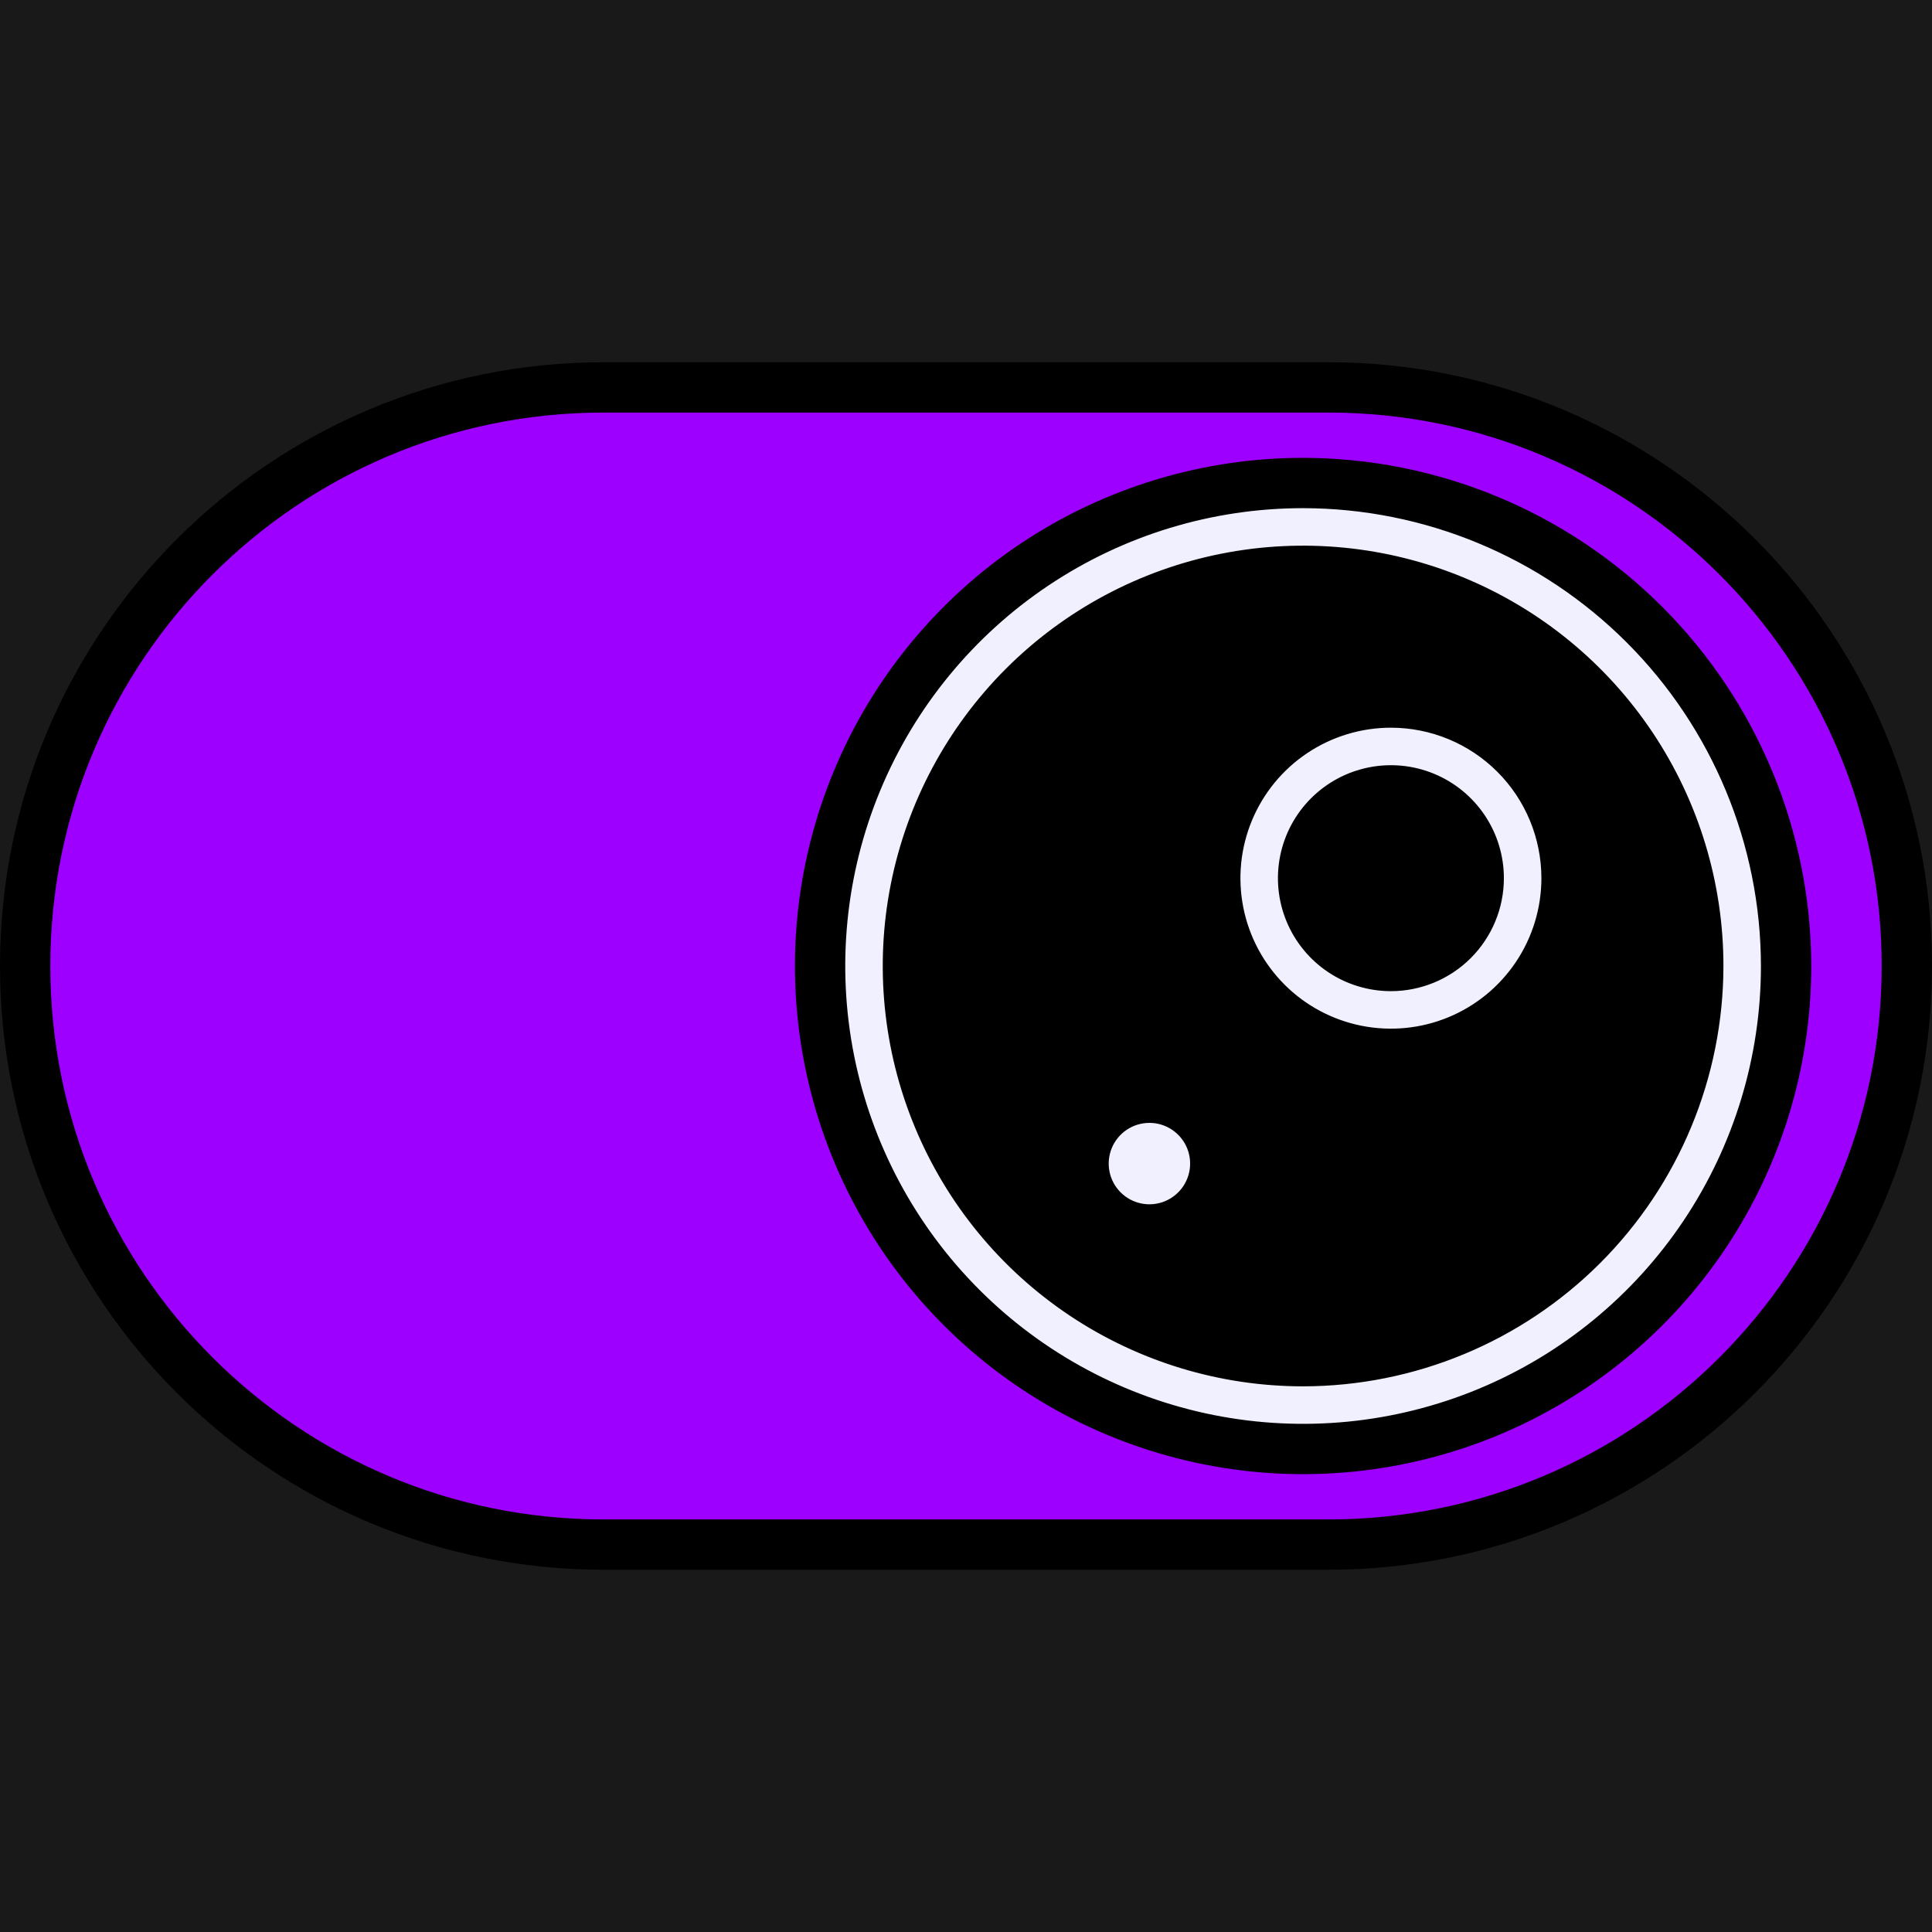
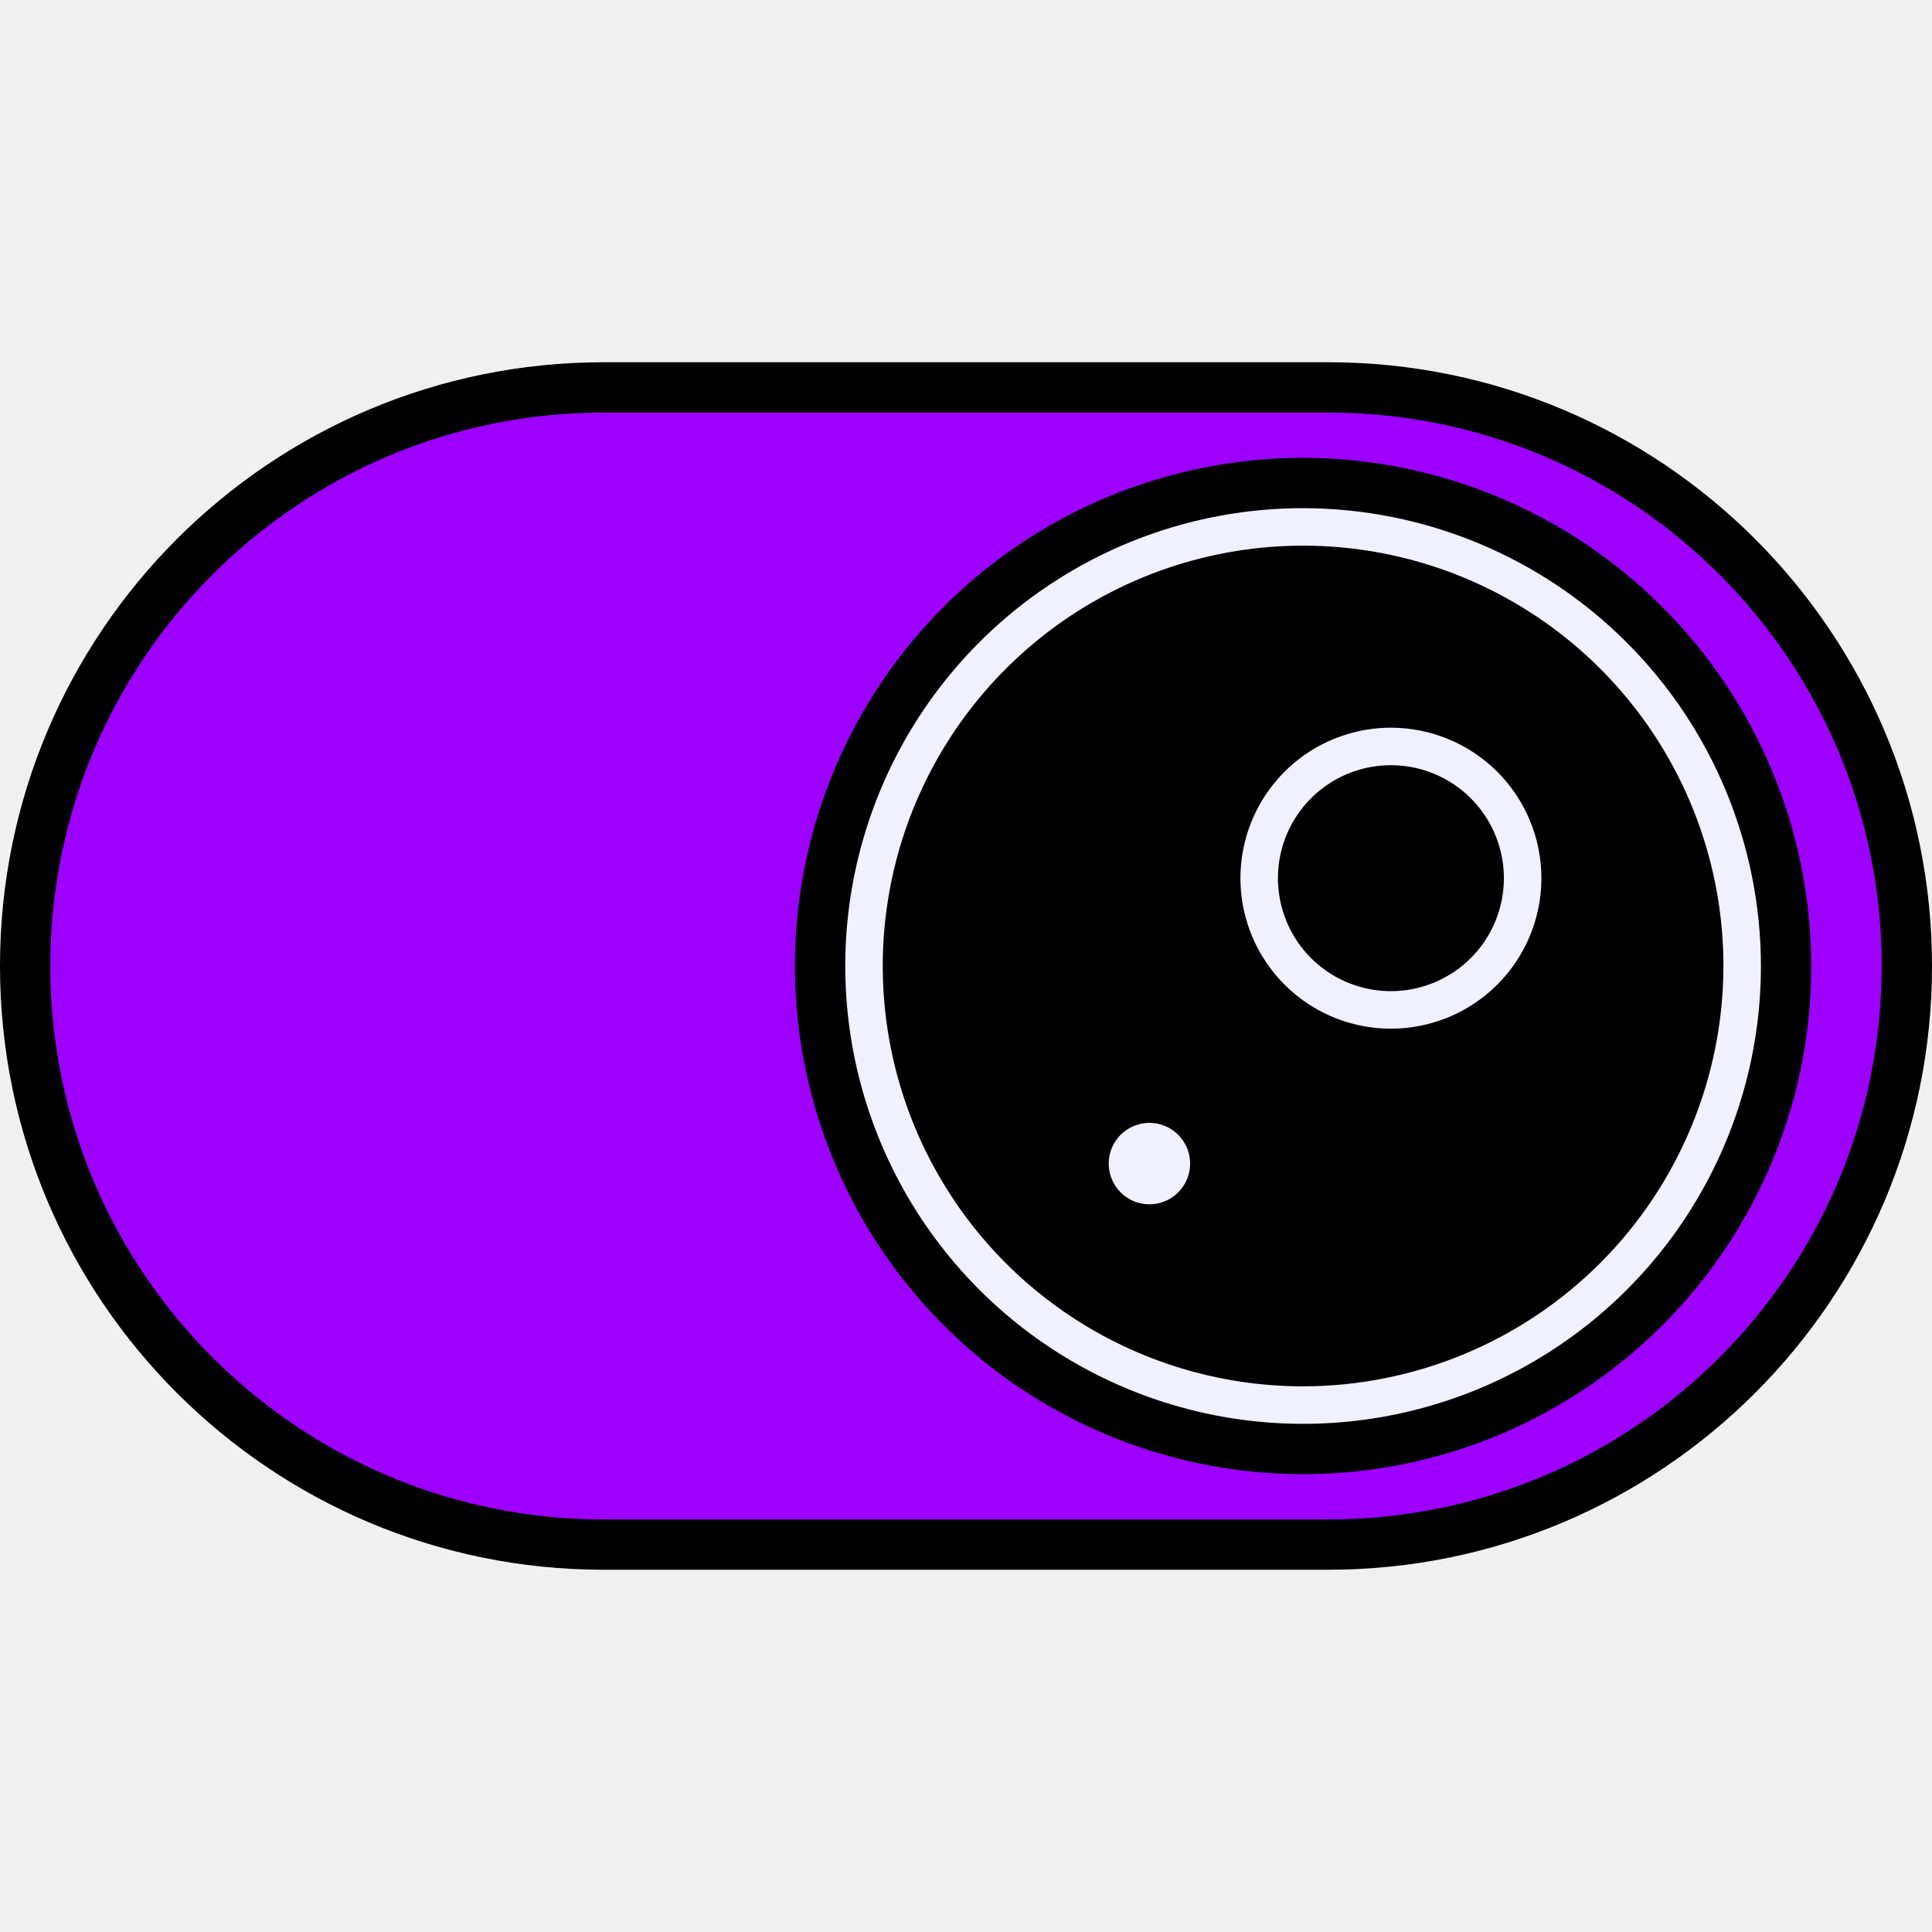
<svg xmlns="http://www.w3.org/2000/svg" width="384" height="384" viewBox="0 0 384 384" fill="none">
-   <rect width="384" height="384" fill="black" />
-   <rect width="384" height="384" fill="white" fill-opacity="0.1" />
  <path d="M120 77H264C327.512 77 379 128.487 379 192C379 255.512 327.512 307 264 307H120C56.487 307 5 255.512 5 192C5 128.487 56.487 77 120 77ZM264 115C221.474 115 187 149.474 187 192C187 234.526 221.474 269 264 269C306.527 269 341 234.526 341 192C341 149.474 306.527 115 264 115Z" fill="#9D00FF" stroke="black" stroke-width="10" />
  <circle cx="259" cy="192" r="91" fill="black" stroke="black" stroke-width="10" />
  <path d="M259 96C240.013 96 221.452 101.63 205.665 112.179C189.878 122.728 177.574 137.721 170.308 155.262C163.042 172.804 161.14 192.106 164.845 210.729C168.549 229.351 177.692 246.456 191.118 259.882C204.544 273.308 221.649 282.451 240.271 286.155C258.894 289.86 278.196 287.958 295.738 280.692C313.279 273.426 328.272 261.122 338.821 245.335C349.37 229.548 355 210.987 355 192C354.97 166.548 344.846 142.148 326.849 124.151C308.852 106.154 284.452 96.03 259 96ZM259 270.545C243.465 270.545 228.279 265.939 215.363 257.308C202.446 248.677 192.378 236.41 186.433 222.058C180.489 207.706 178.933 191.913 181.964 176.677C184.995 161.44 192.475 147.445 203.46 136.46C214.445 125.475 228.44 117.994 243.677 114.964C258.913 111.933 274.706 113.489 289.058 119.433C303.41 125.378 315.677 135.446 324.308 148.362C332.939 161.279 337.545 176.465 337.545 192C337.52 212.824 329.237 232.787 314.512 247.512C299.787 262.237 279.824 270.52 259 270.545ZM241.545 231.273C241.545 233.862 240.778 236.393 239.339 238.546C237.901 240.698 235.856 242.376 233.464 243.367C231.072 244.358 228.44 244.617 225.901 244.112C223.361 243.607 221.029 242.36 219.198 240.529C217.367 238.699 216.12 236.366 215.615 233.827C215.11 231.287 215.369 228.655 216.36 226.263C217.351 223.871 219.029 221.826 221.182 220.388C223.334 218.95 225.865 218.182 228.455 218.182C231.926 218.182 235.256 219.561 237.711 222.016C240.166 224.471 241.545 227.801 241.545 231.273ZM276.455 139.636C269.55 139.636 262.801 141.684 257.06 145.52C251.319 149.355 246.845 154.808 244.203 161.186C241.561 167.565 240.869 174.584 242.216 181.356C243.563 188.128 246.888 194.348 251.77 199.23C256.652 204.112 262.872 207.437 269.644 208.784C276.416 210.131 283.435 209.439 289.814 206.797C296.192 204.155 301.645 199.681 305.48 193.94C309.316 188.199 311.364 181.45 311.364 174.545C311.364 165.287 307.686 156.408 301.139 149.861C294.592 143.314 285.713 139.636 276.455 139.636ZM276.455 192C273.002 192 269.628 190.976 266.757 189.058C263.887 187.14 261.65 184.414 260.329 181.225C259.008 178.036 258.662 174.526 259.335 171.14C260.009 167.754 261.671 164.644 264.112 162.203C266.553 159.762 269.663 158.1 273.049 157.426C276.435 156.753 279.945 157.098 283.134 158.42C286.324 159.741 289.05 161.978 290.967 164.848C292.885 167.719 293.909 171.093 293.909 174.545C293.909 179.175 292.07 183.614 288.797 186.888C285.523 190.161 281.084 192 276.455 192Z" fill="#F0F0FF" stroke="black" stroke-width="10" />
</svg>
